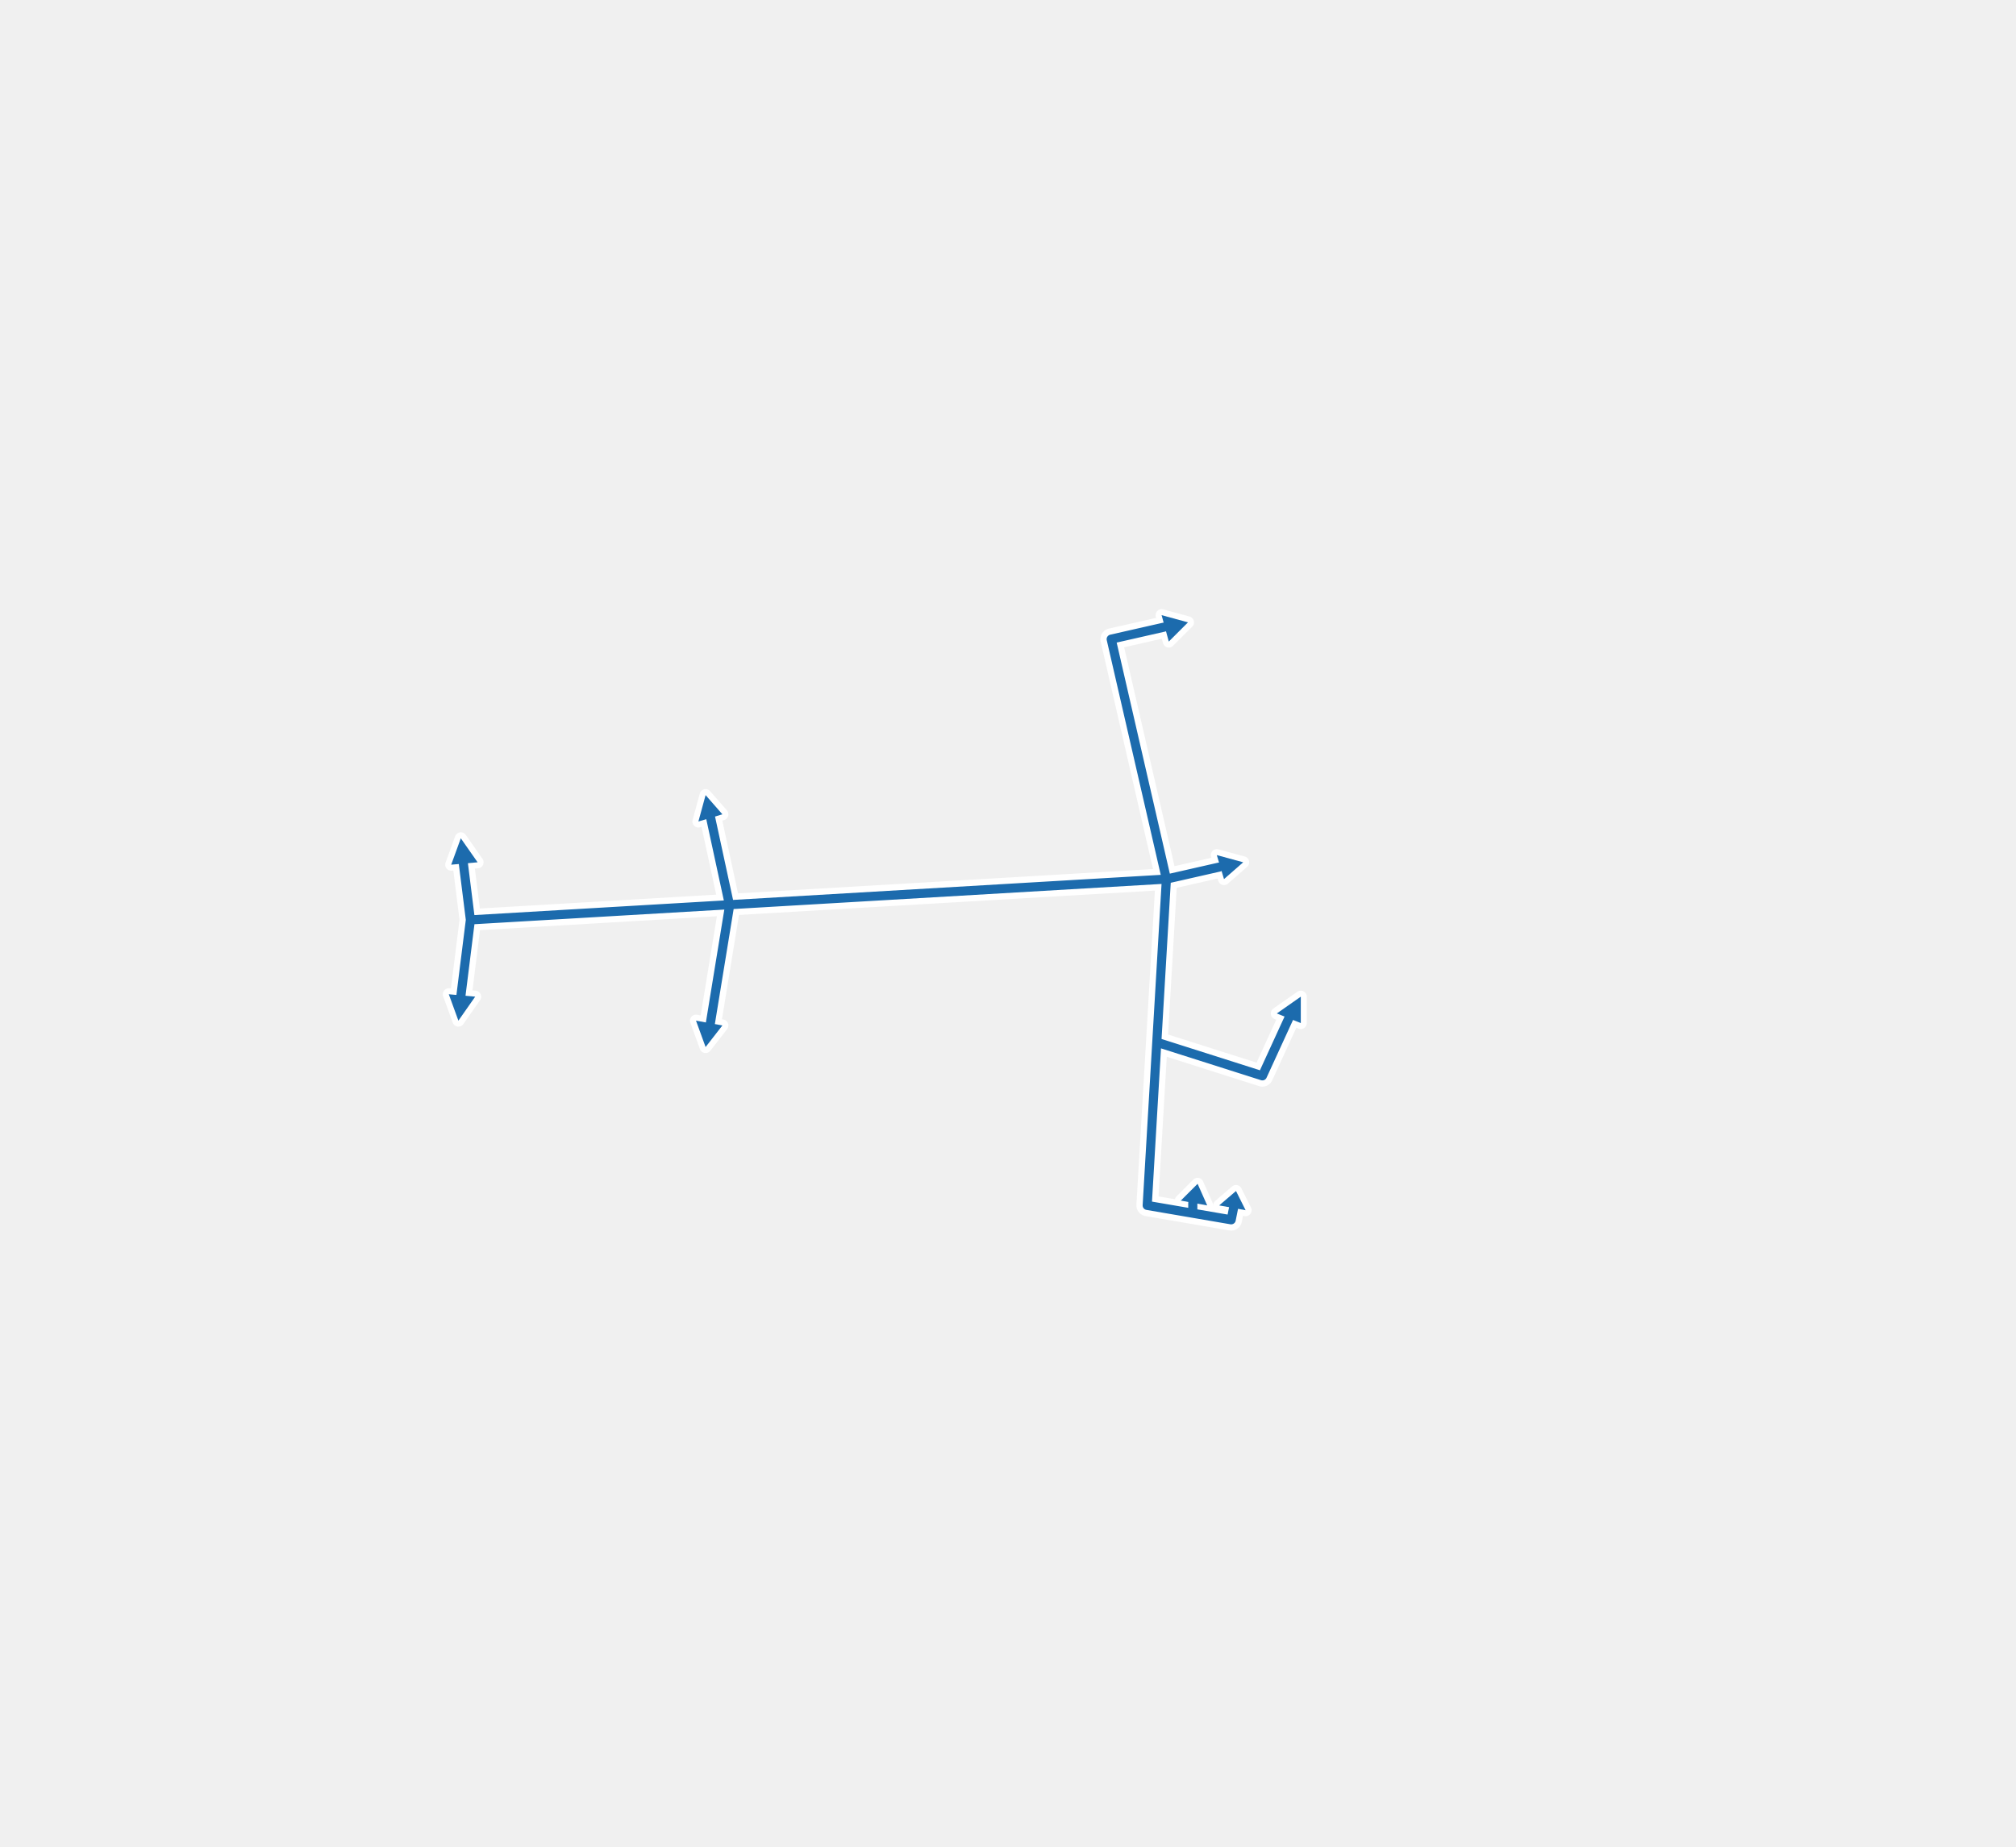
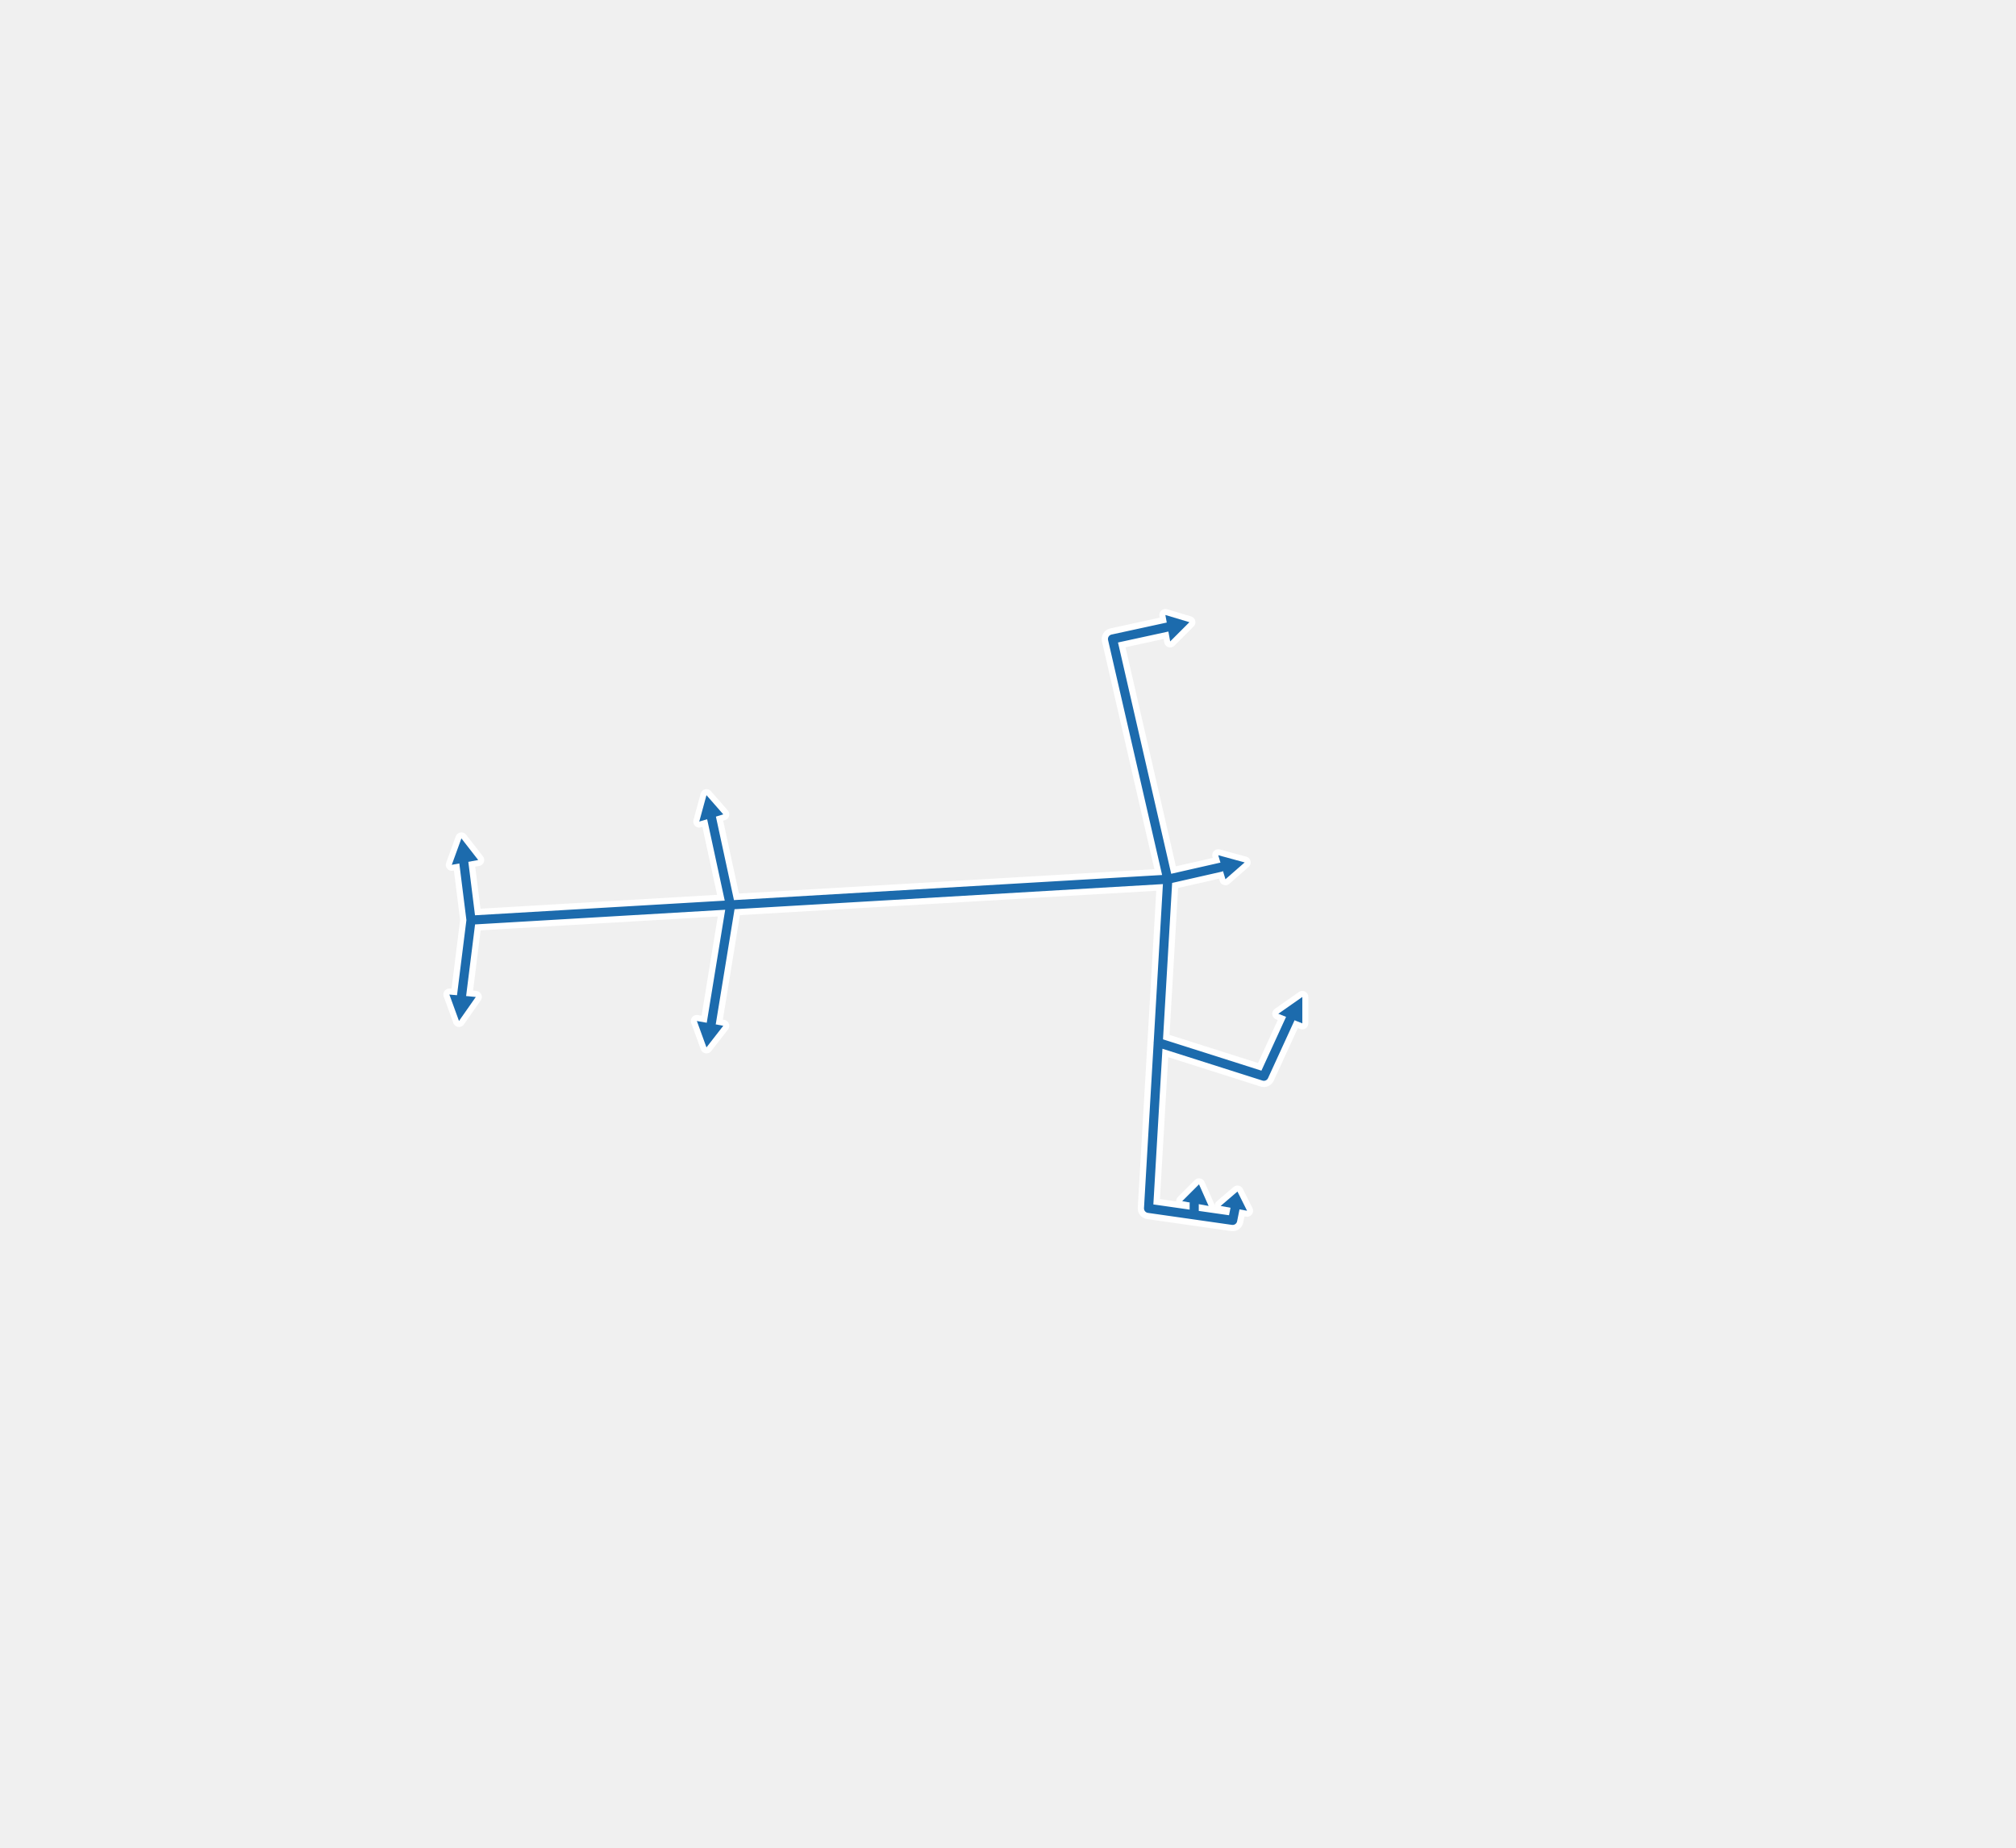
- <svg xmlns="http://www.w3.org/2000/svg" viewBox="-29.9 -36.6 84 76.9" width="839.5" height="769.3">
-   <path d="M19.8 13.9L19.8 13.5M0.5 1.1L-0.3 -2.6M0.5 1.1L-0.3 6M-10.3 1.7L-10.7 4.9M-10.3 1.7L-10.6 -0.7M22.7 8.2L23.8 5.8M18.3 6.8L22.7 8.2M21.4 14.2L21.5 13.7M17.9 13.6L21.4 14.2M18.7 0L17.9 13.6M18.7 0L20.9 -0.5M16.4 -10L18.7 0M16.4 -10L18.6 -10.5M-10.3 1.7L18.7 0" fill="none" stroke="#FFFFFF" stroke-width="0.9" stroke-linecap="round" stroke-linejoin="round" />
-   <path d="M20 12.7L20.4 13.6L19.3 13.4ZM-0.5 -3.5L0.2 -2.7L-0.8 -2.4ZM-0.5 7L-0.9 5.9L0.2 6.1ZM-10.8 5.9L-11.2 4.8L-10.1 4.9ZM-10.7 -1.7L-10 -0.7L-11.1 -0.6ZM24.3 4.9L24.3 6L23.3 5.6ZM21.6 13L22 13.8L20.9 13.6ZM21.9 -0.7L21.1 0L20.8 -1ZM19.6 -10.7L18.8 -9.9L18.5 -11Z" fill="#FFFFFF" stroke="#FFFFFF" stroke-width="0.5" stroke-linejoin="round" />
-   <path d="M19.8 13.9L19.8 13.5M0.5 1.1L-0.3 -2.6M0.5 1.1L-0.3 6M-10.3 1.7L-10.7 4.9M-10.3 1.7L-10.6 -0.7M22.7 8.2L23.8 5.8M18.3 6.8L22.7 8.2M21.4 14.2L21.5 13.7M17.9 13.6L21.4 14.2M18.7 0L17.9 13.6M18.7 0L20.9 -0.5M16.4 -10L18.7 0M16.4 -10L18.6 -10.5M-10.3 1.7L18.7 0" fill="none" stroke="#1C6BAD" stroke-width="0.38" stroke-linecap="round" stroke-linejoin="round" />
-   <path d="M20 12.7L20.4 13.6L19.3 13.4ZM-0.5 -3.5L0.2 -2.7L-0.8 -2.4ZM-0.5 7L-0.9 5.9L0.2 6.1ZM-10.8 5.9L-11.2 4.8L-10.1 4.9ZM-10.7 -1.7L-10 -0.7L-11.1 -0.6ZM24.3 4.9L24.3 6L23.3 5.6ZM21.6 13L22 13.8L20.9 13.6ZM21.9 -0.7L21.1 0L20.8 -1ZM19.6 -10.7L18.8 -9.9L18.5 -11Z" fill="#1C6BAD" />
+ <svg xmlns="http://www.w3.org/2000/svg" viewBox="-29.9 -36.6 83.9 76.9" width="839.4" height="769.3">
+   <path d="M19.8 13.9L19.8 13.5M0.5 1.1L-0.3 -2.6M0.5 1.1L-0.3 6M-10.3 1.7L-10.7 4.9M-10.3 1.7L-10.6 -0.7M22.7 8.2L23.8 5.8M18.3 6.8L22.7 8.2M21.4 14.2L21.5 13.7M17.9 13.7L21.4 14.2M18.7 0L17.9 13.7M18.7 0L20.9 -0.5M16.4 -10L18.7 0M16.4 -10L18.7 -10.5M-10.3 1.7L18.7 0" fill="none" stroke="#FFFFFF" stroke-width="0.9" stroke-linecap="round" stroke-linejoin="round" />
+   <path d="M20 12.7L20.4 13.6L19.3 13.4ZM-0.5 -3.5L0.2 -2.7L-0.8 -2.4ZM-0.5 7L-0.9 5.9L0.2 6.1ZM-10.8 5.9L-11.2 4.8L-10.1 4.9ZM-10.7 -1.7L-10 -0.8L-11.1 -0.6ZM24.3 4.9L24.3 6L23.3 5.6ZM21.6 13L22 13.8L20.9 13.6ZM21.9 -0.7L21.1 0L20.8 -1ZM19.6 -10.7L18.8 -9.9L18.6 -11Z" fill="#FFFFFF" stroke="#FFFFFF" stroke-width="0.5" stroke-linejoin="round" />
+   <path d="M19.8 13.9L19.8 13.5M0.5 1.1L-0.3 -2.6M0.5 1.1L-0.3 6M-10.3 1.7L-10.7 4.9M-10.3 1.7L-10.6 -0.7M22.7 8.2L23.8 5.8M18.3 6.8L22.7 8.2M21.4 14.2L21.5 13.7M17.9 13.7L21.4 14.2M18.7 0L17.9 13.7M18.7 0L20.9 -0.5M16.4 -10L18.7 0M16.4 -10L18.7 -10.5M-10.3 1.7L18.7 0" fill="none" stroke="#1C6BAD" stroke-width="0.38" stroke-linecap="round" stroke-linejoin="round" />
+   <path d="M20 12.7L20.4 13.6L19.3 13.4ZM-0.5 -3.5L0.2 -2.7L-0.8 -2.4ZM-0.5 7L-0.9 5.9L0.2 6.1ZM-10.8 5.9L-11.2 4.8L-10.1 4.9ZM-10.7 -1.7L-10 -0.8L-11.1 -0.6ZM24.3 4.9L24.3 6L23.3 5.6ZM21.6 13L22 13.8L20.9 13.6ZM21.9 -0.7L21.1 0L20.8 -1ZM19.6 -10.7L18.8 -9.9L18.6 -11Z" fill="#1C6BAD" />
</svg>
